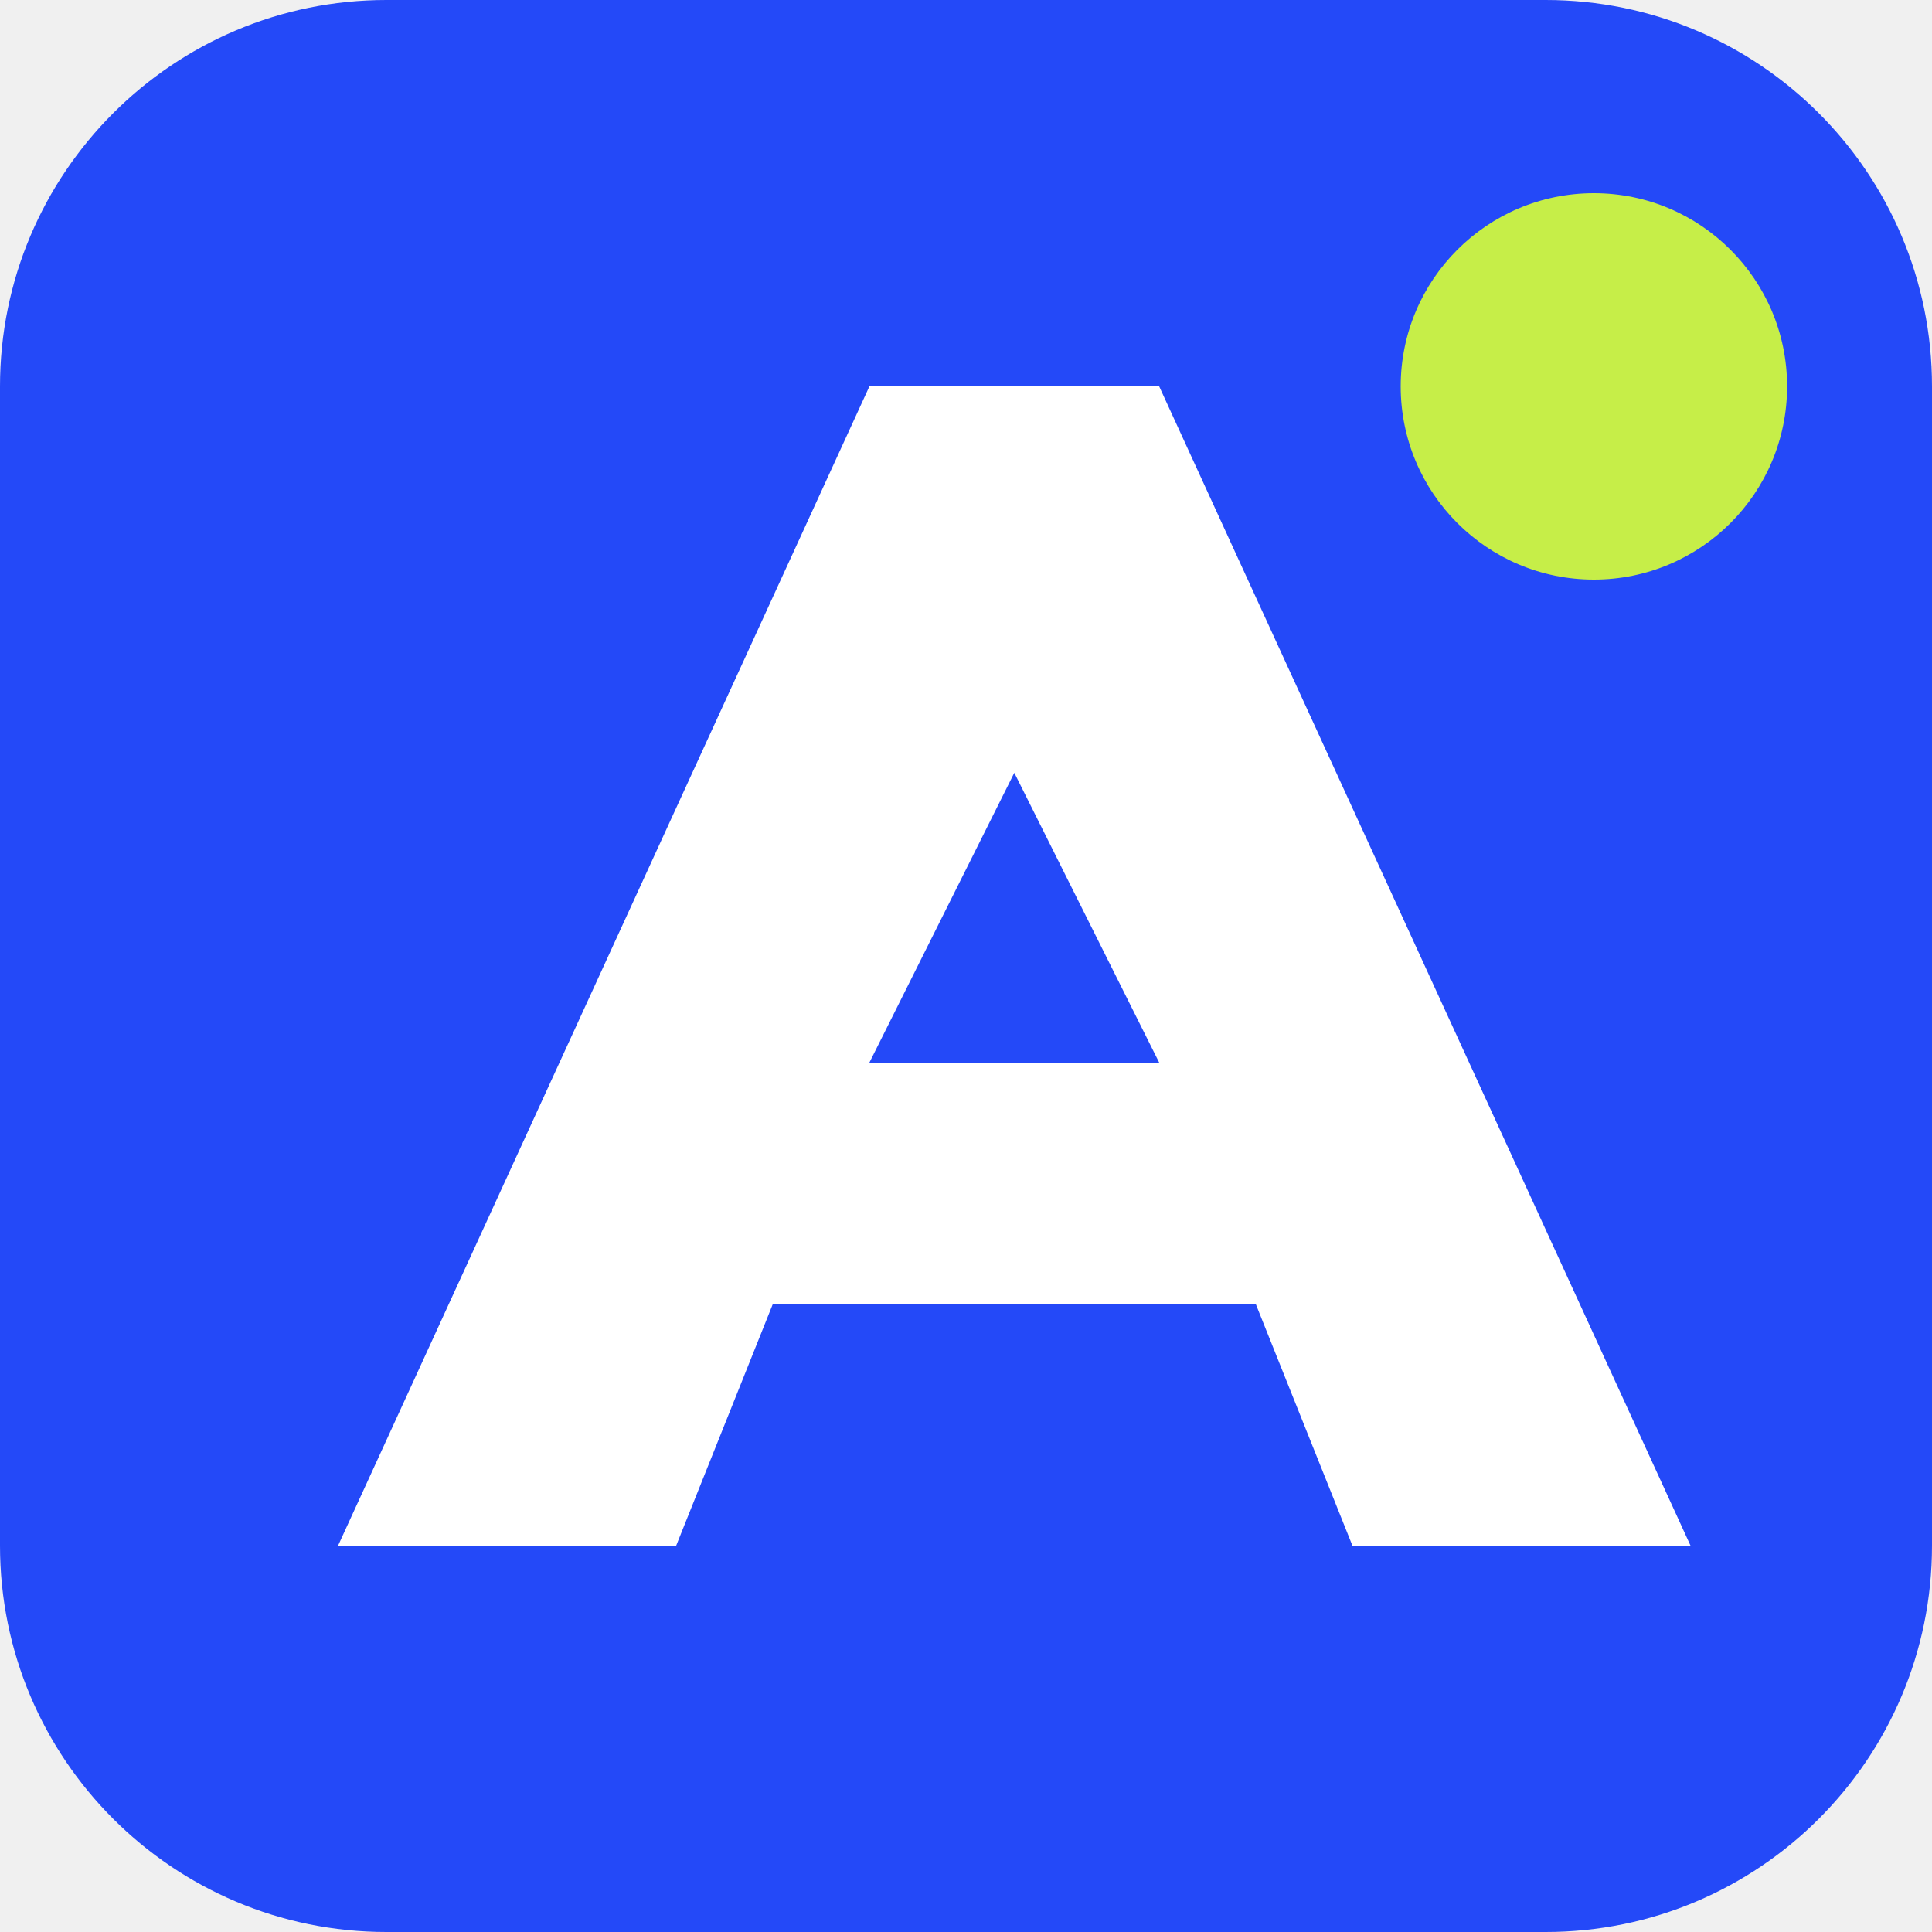
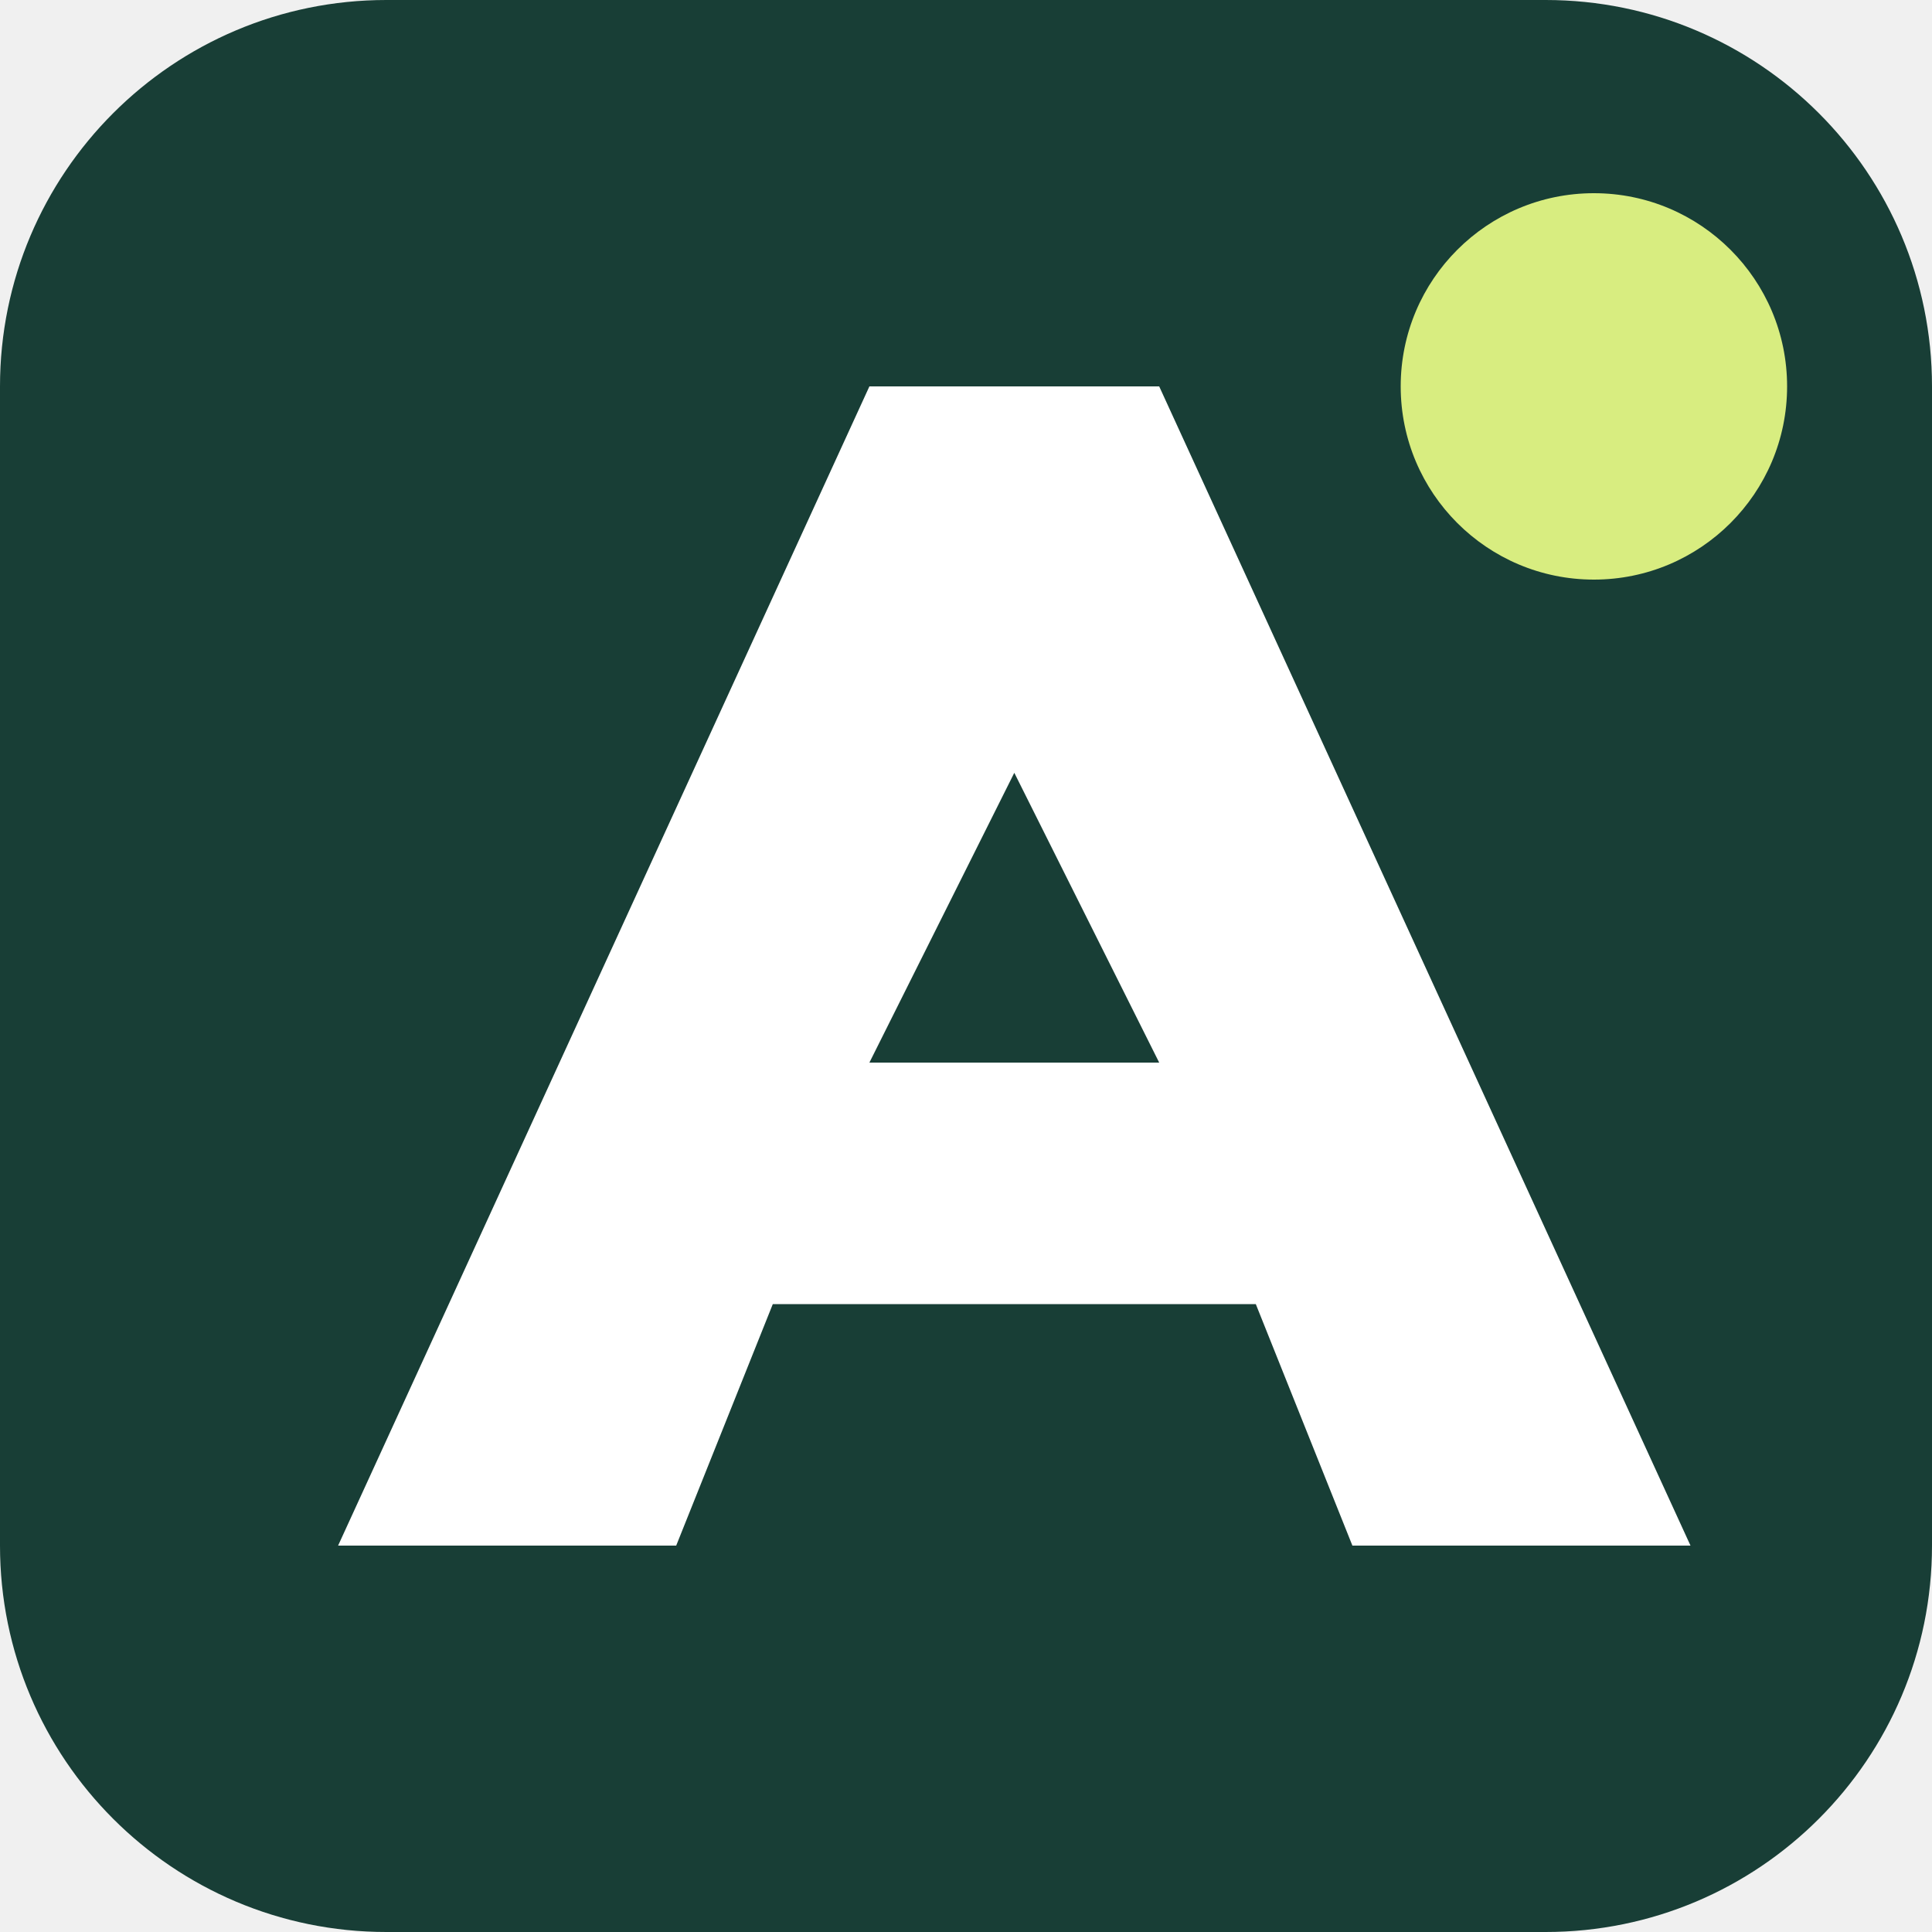
<svg xmlns="http://www.w3.org/2000/svg" viewBox="0 0 40 40">
-   <rect width="40" height="40" rx="8" fill="#2449f8" />
+   <rect width="40" height="40" rx="8" fill="#183e36" />
  <path d="m18 8-11 24h7l2-5h10l2 5h7L24 8h-6zm3 8 3 6h-6l3-6z" fill="white" />
-   <circle cx="33" cy="8" r="4" fill="#c6ee48" />
+   <circle cx="33" cy="8" r="4" fill="#d8ed80" />
</svg>
